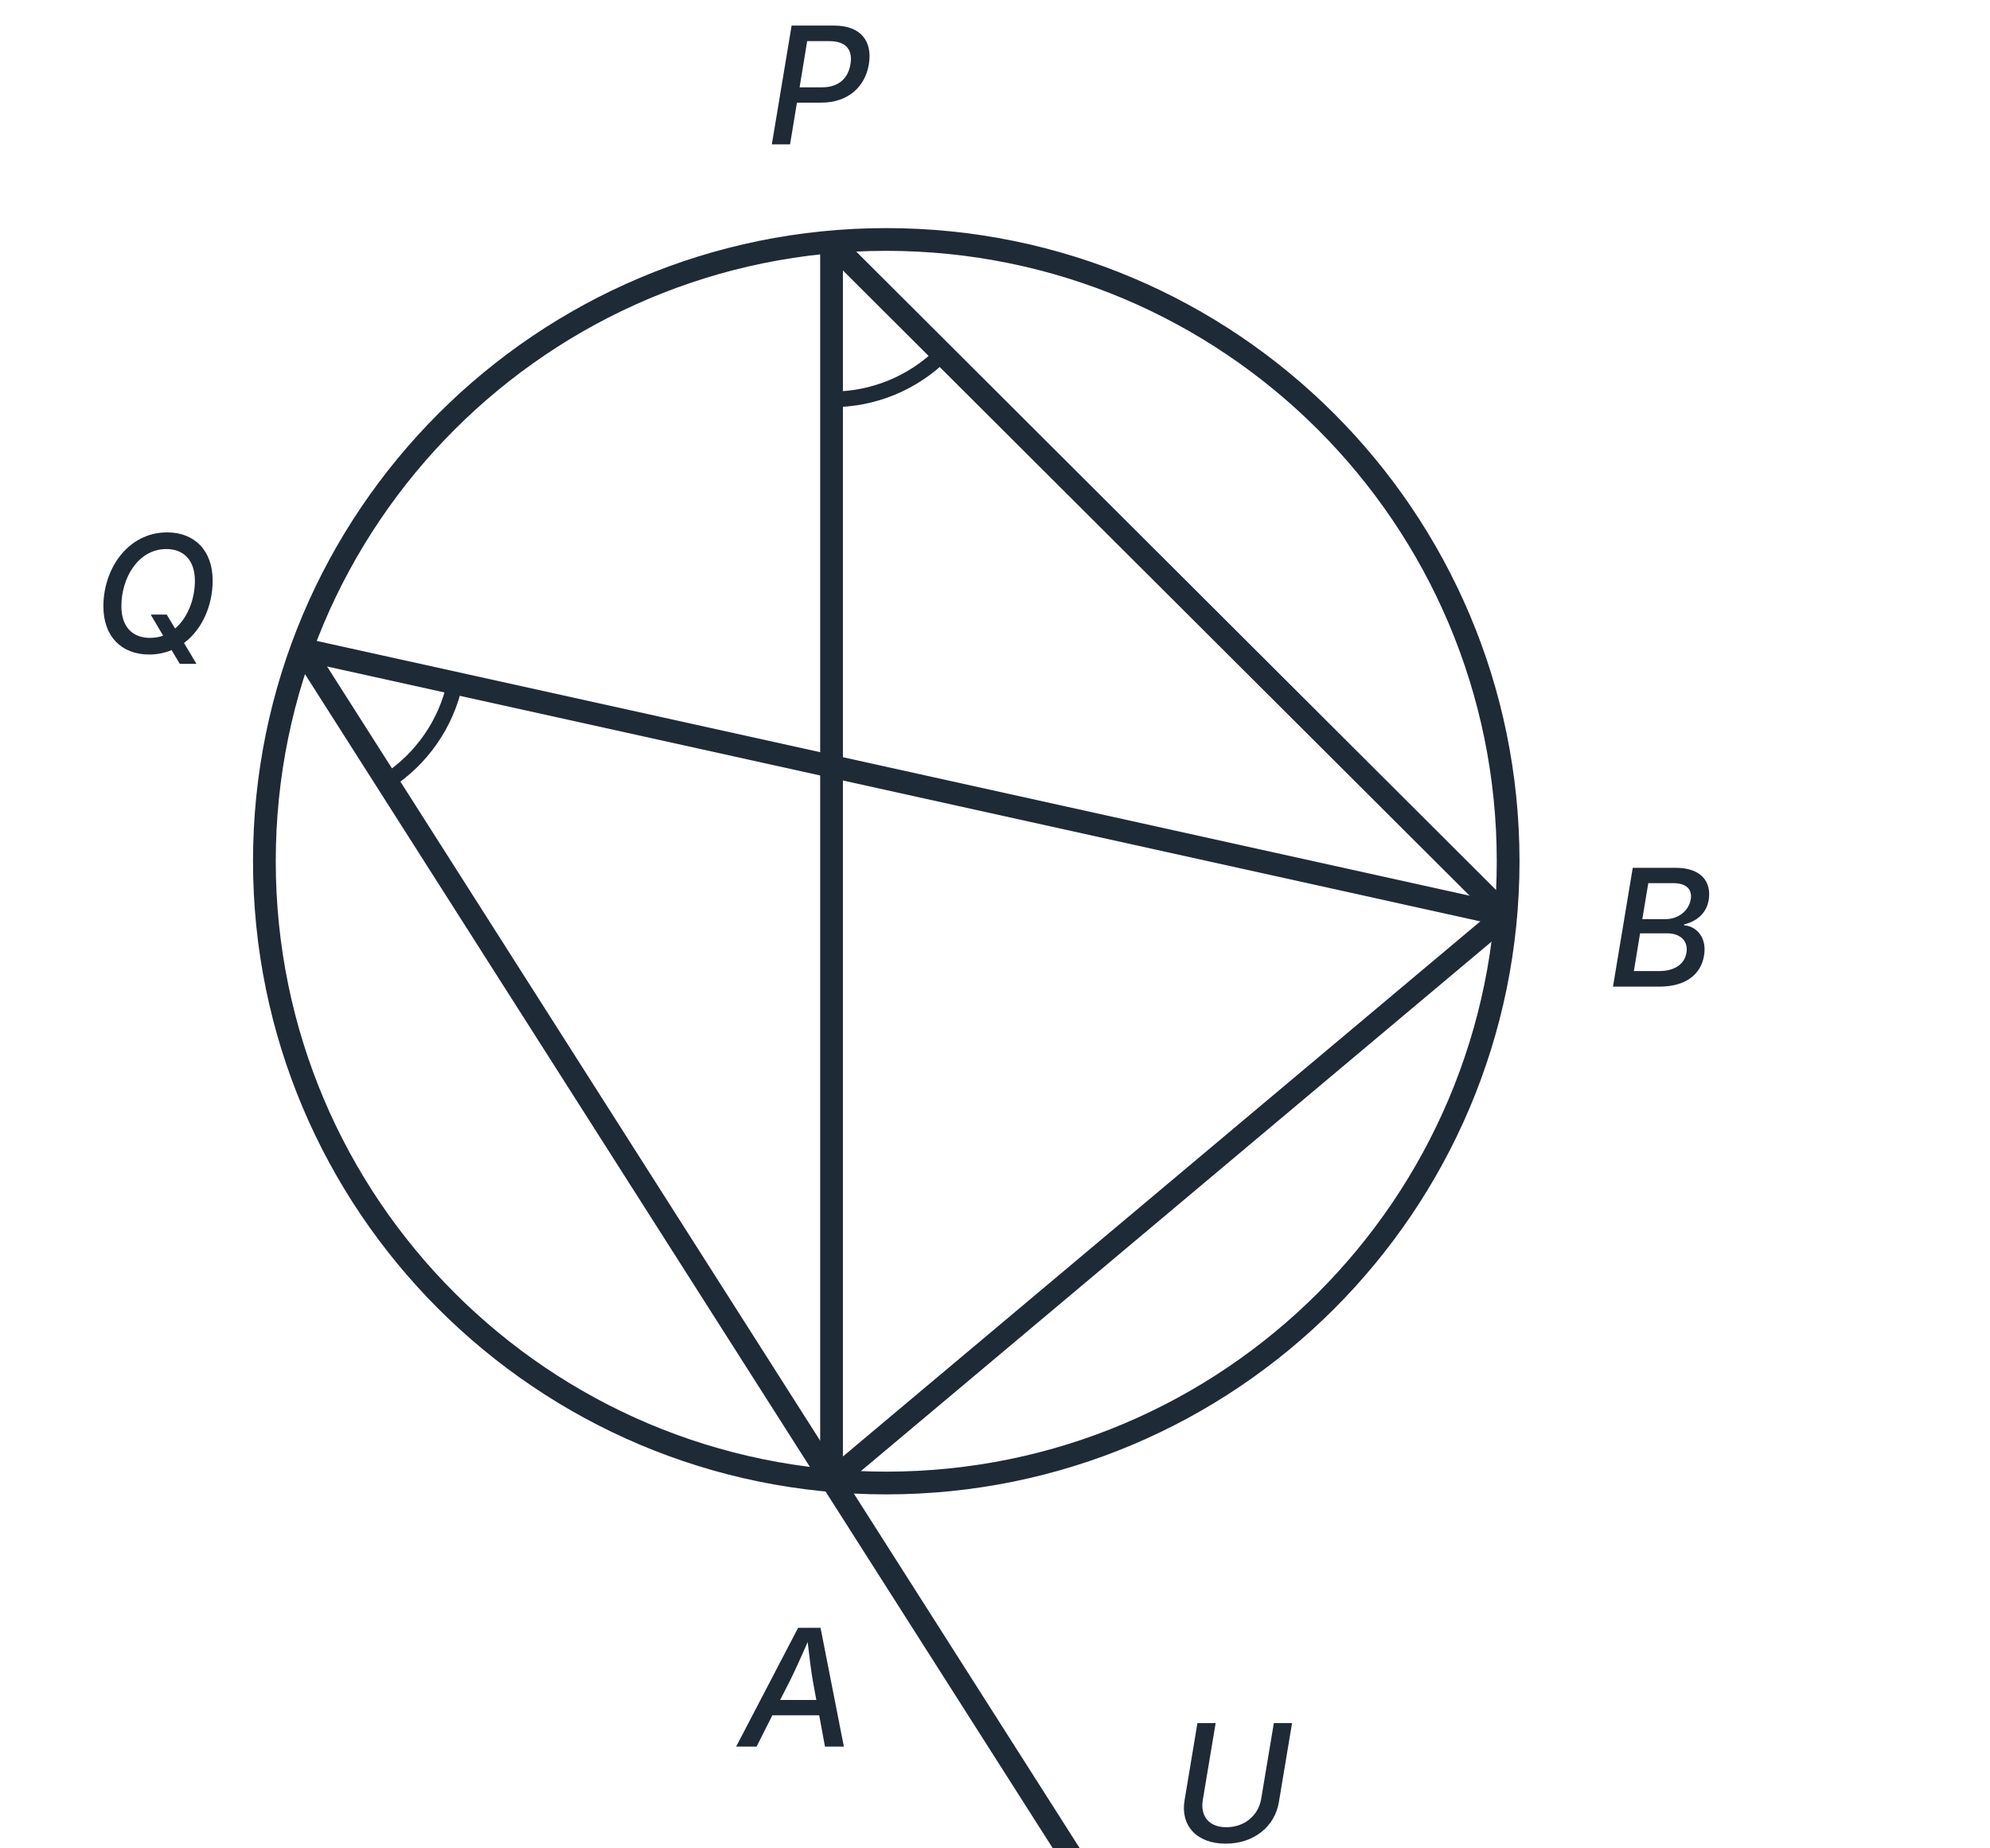
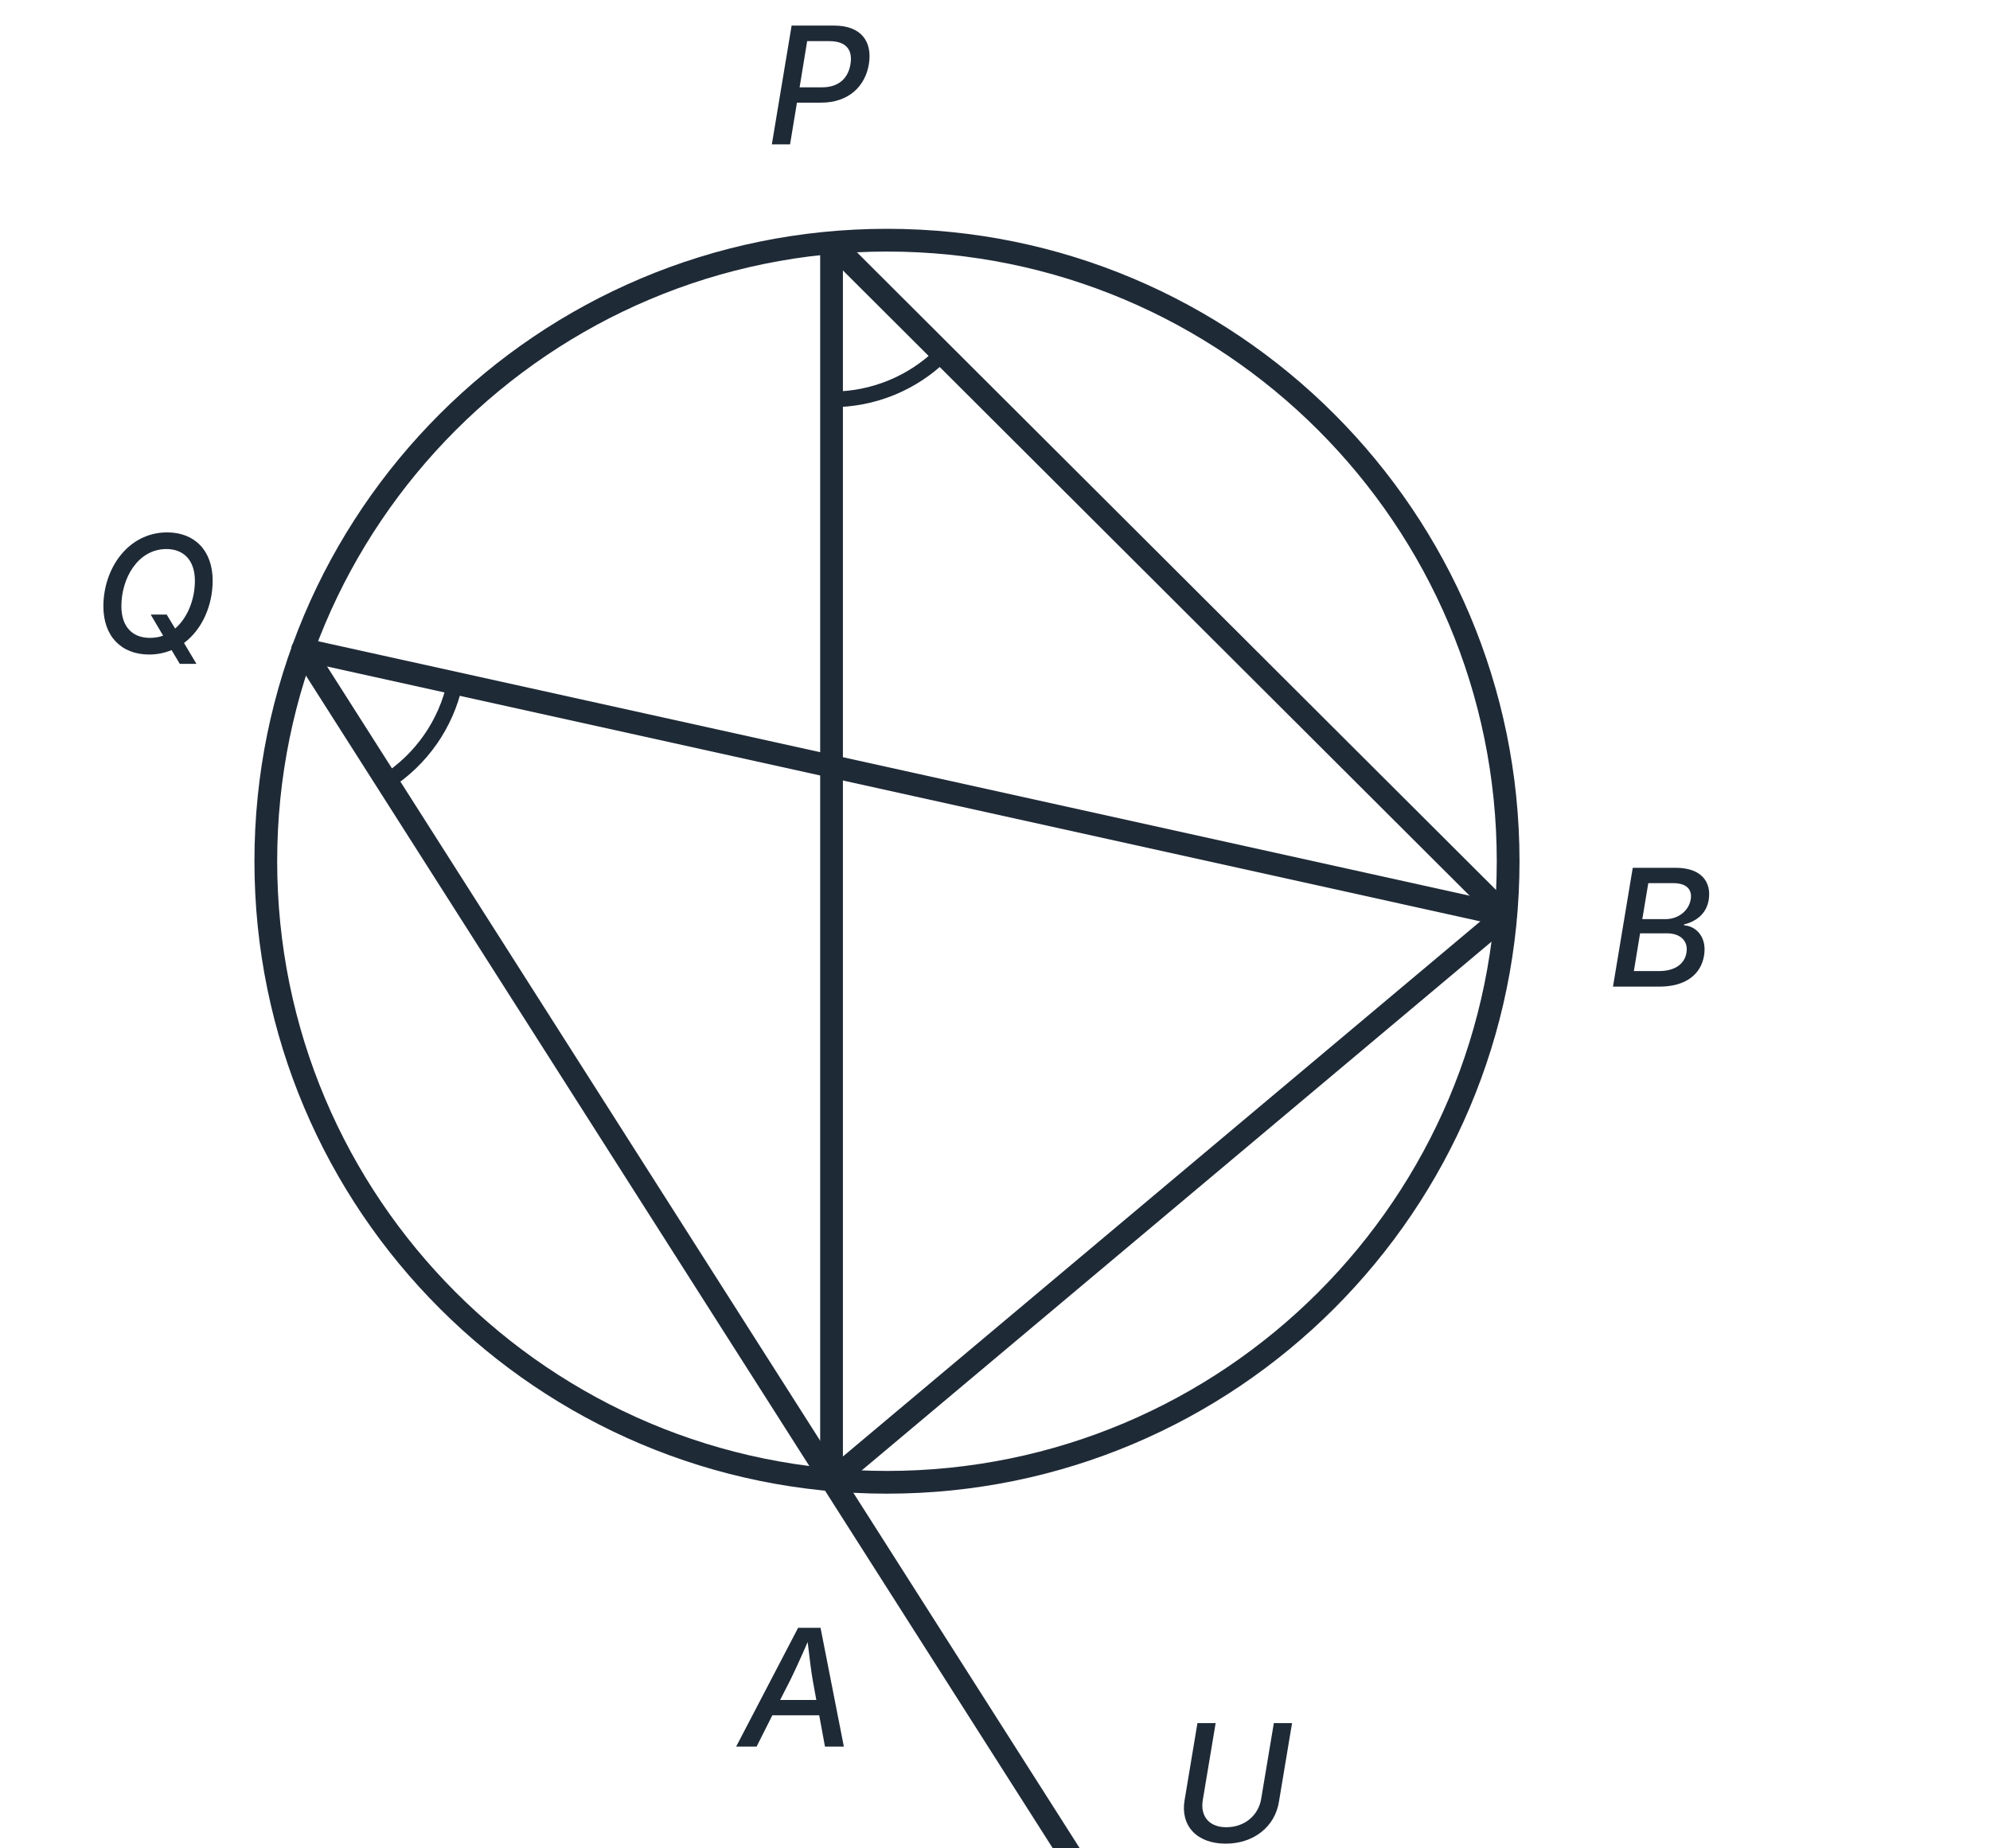
<svg xmlns="http://www.w3.org/2000/svg" viewBox="0 0 140 130" width="140" height="130" font-family="Inter, Arial, sans-serif">
-   <path d="M18.6,60.6 A43.7,43.7 0 1 0 106.1,60.6 A43.7,43.7 0 1 0 18.6,60.6 Z" fill="none" stroke="#1f2a37" stroke-width="1.6" />
+   <path d="M18.7,60.6 A43.7,43.7 0 1 0 106.1,60.6 A43.7,43.7 0 1 0 18.7,60.6 Z" fill="none" stroke="#1f2a37" stroke-width="1.6" />
  <line x1="58.5" y1="17.1" x2="58.5" y2="104.2" stroke="#1f2a37" stroke-width="1.6" stroke-linecap="round" />
  <line x1="58.5" y1="17.1" x2="105.9" y2="64.4" stroke="#1f2a37" stroke-width="1.6" stroke-linecap="round" />
  <line x1="58.5" y1="104.2" x2="105.9" y2="64.4" stroke="#1f2a37" stroke-width="1.6" stroke-linecap="round" />
  <path d="M58.5,28.1 A11.0,11.0 0 0 0 66.3,24.9" fill="none" stroke="#1f2a37" stroke-width="1.1" />
  <line x1="21.3" y1="45.7" x2="105.9" y2="64.4" stroke="#1f2a37" stroke-width="1.6" stroke-linecap="round" />
  <line x1="21.3" y1="45.7" x2="75.3" y2="130.5" stroke="#1f2a37" stroke-width="1.6" stroke-linecap="round" />
  <path d="M27.2,55.0 A11.0,11.0 0 0 0 32.0,48.1" fill="none" stroke="#1f2a37" stroke-width="1.1" />
  <text x="10.947" y="45.945" text-anchor="middle" font-size="11.5" fill="#1f2a37" font-weight="500" font-style="italic">Q</text>
  <text x="86.7" y="129.6" text-anchor="middle" font-size="11.5" fill="#1f2a37" font-weight="500" font-style="italic">U</text>
  <text x="57.584" y="10.159" text-anchor="middle" font-size="11.5" fill="#1f2a37" font-weight="500" font-style="italic">P</text>
  <text x="116.847" y="69.422" text-anchor="middle" font-size="11.5" fill="#1f2a37" font-weight="500" font-style="italic">B</text>
  <text x="56.1" y="122.9" text-anchor="middle" font-size="11.5" fill="#1f2a37" font-weight="500" font-style="italic">A</text>
</svg>
